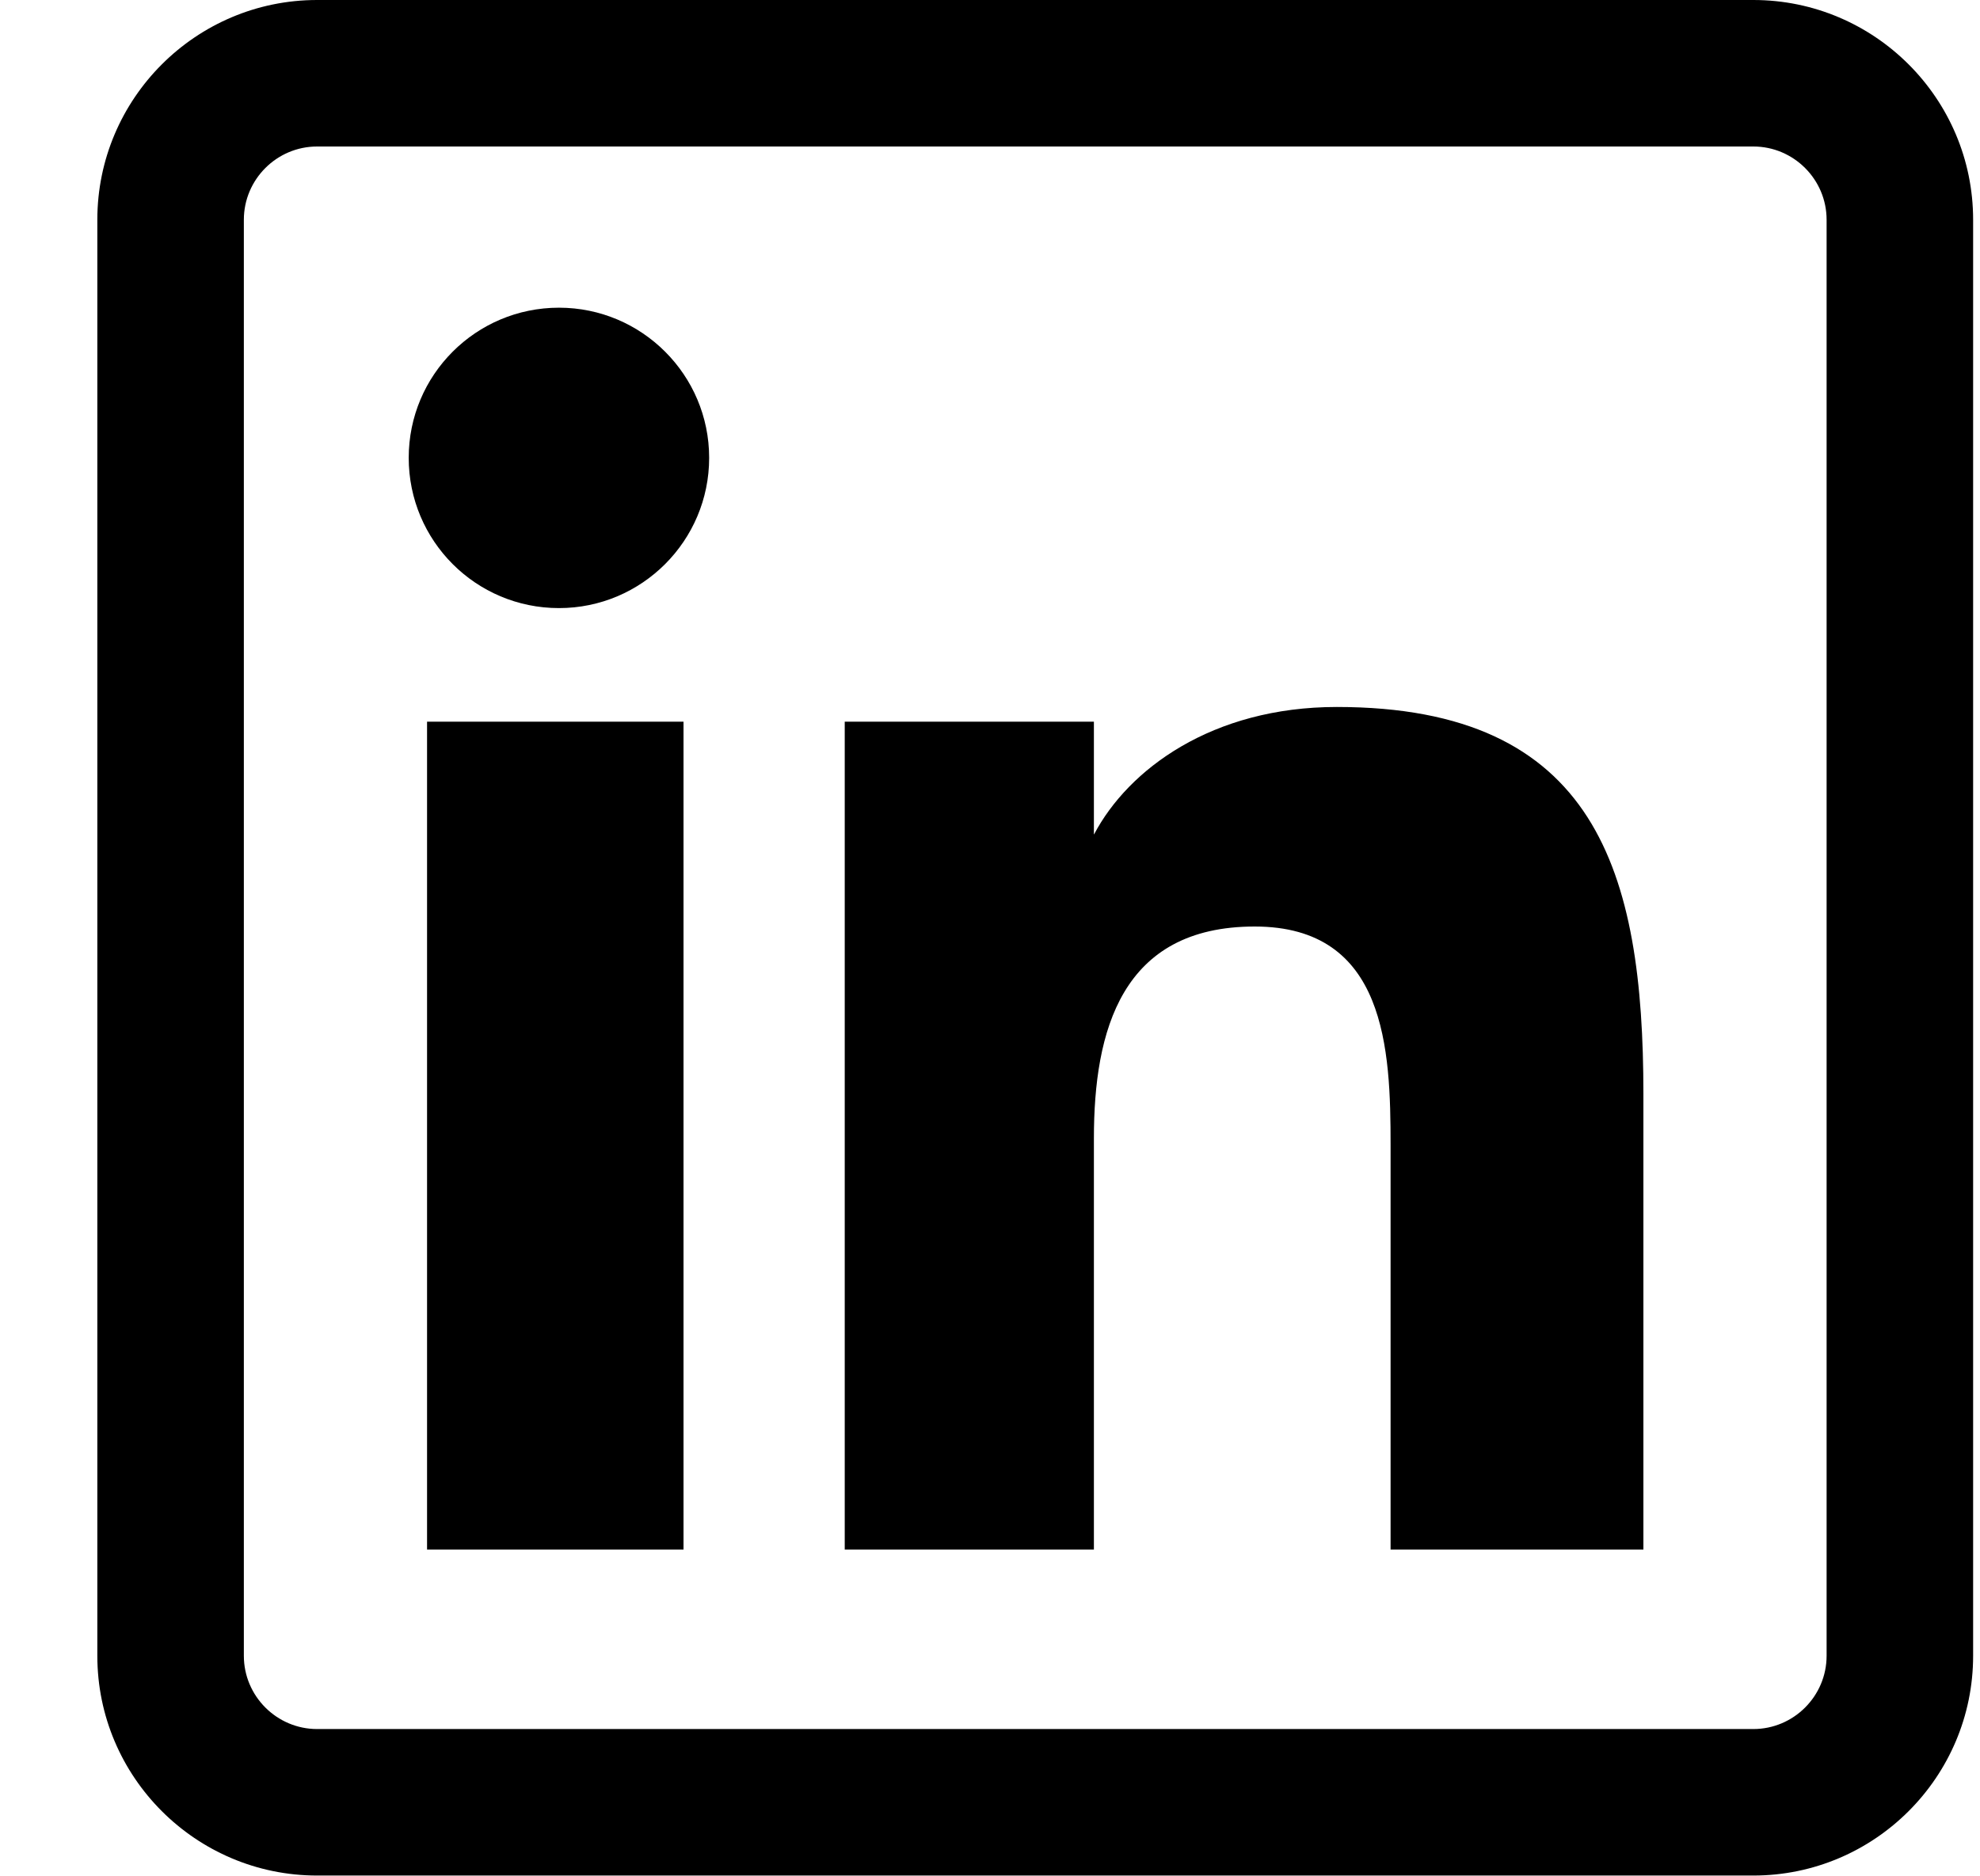
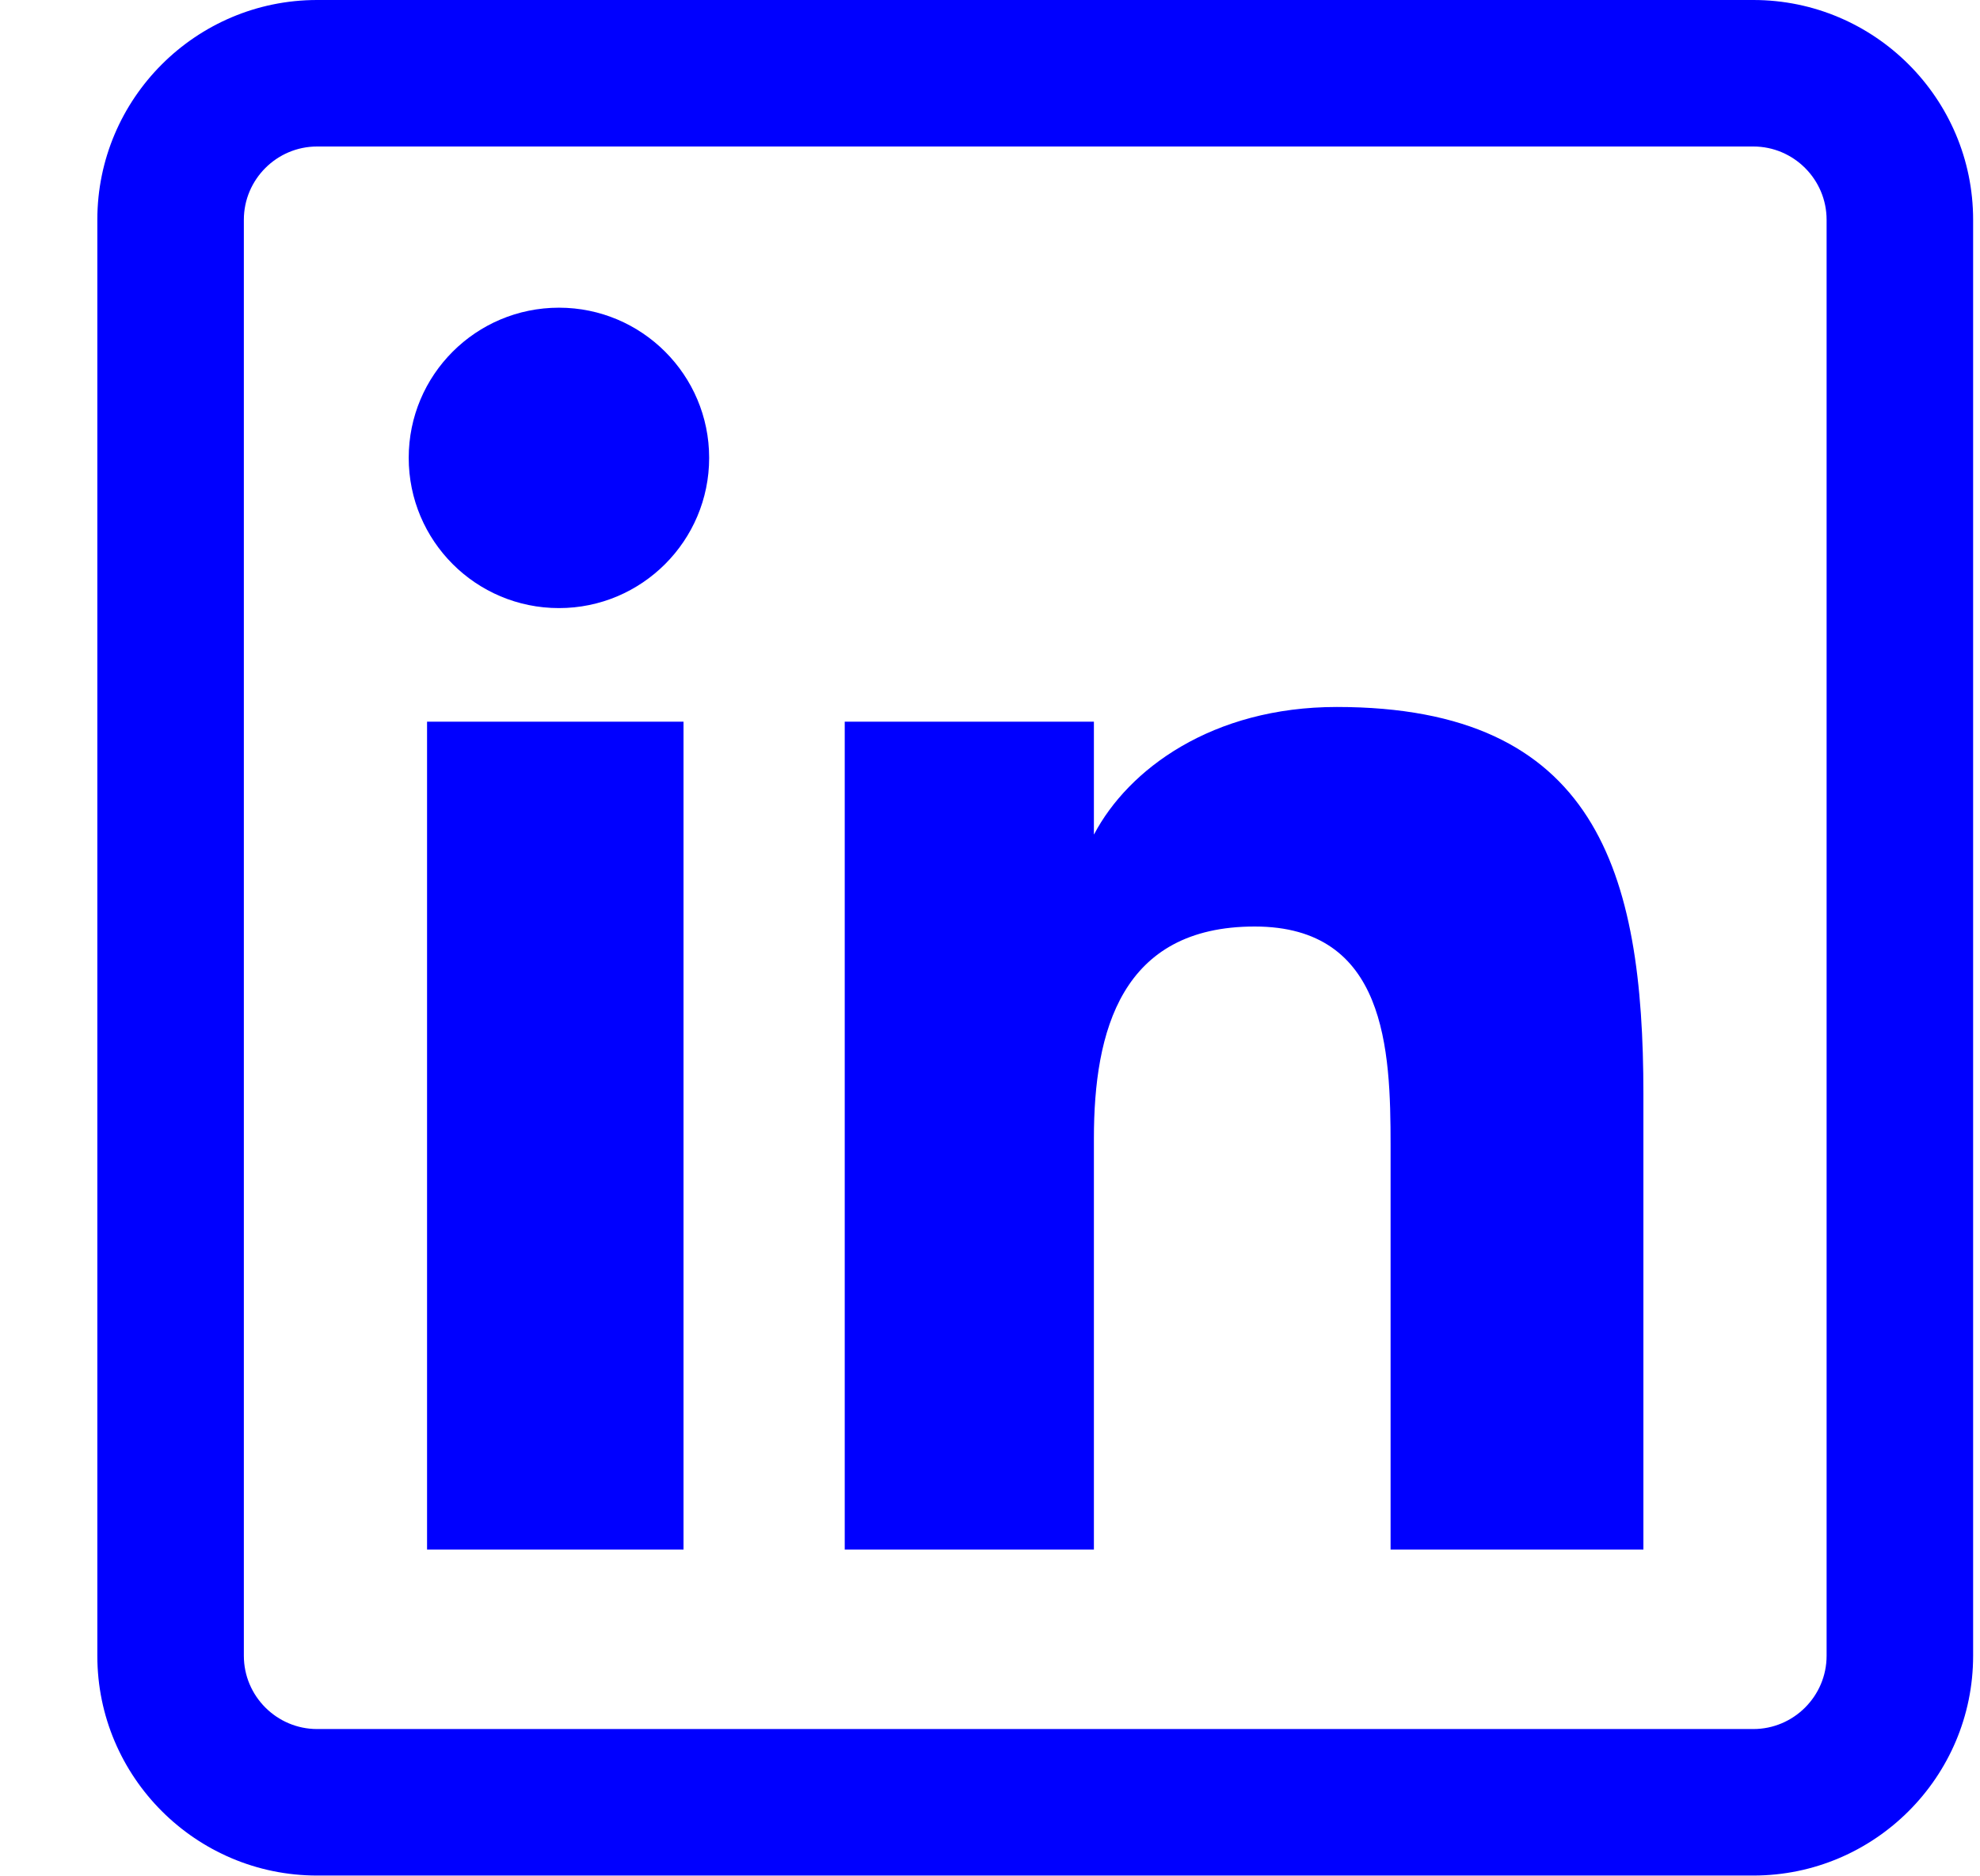
<svg xmlns="http://www.w3.org/2000/svg" width="19" height="18" viewBox="0 0 19 18" fill="none">
-   <path d="M6.559 14.871H4.098V6.926H6.559V14.871ZM6.805 4.394C6.805 3.599 6.159 2.953 5.364 2.953C4.566 2.953 3.922 3.599 3.922 4.394C3.922 5.19 4.566 5.836 5.364 5.836C6.159 5.836 6.805 5.19 6.805 4.394ZM15.77 10.5C15.77 8.367 15.319 6.785 12.828 6.785C11.631 6.785 10.827 7.384 10.499 8.007H10.497V6.926H8.106V14.871H10.497V10.926C10.497 9.893 10.76 8.892 12.04 8.892C13.303 8.892 13.344 10.074 13.344 10.992V14.871H15.77V10.5ZM18.934 15.891V2.109C18.934 0.946 17.988 0 16.825 0H3.043C1.88 0 0.934 0.946 0.934 2.109V15.891C0.934 17.054 1.88 18 3.043 18H16.825C17.988 18 18.934 17.054 18.934 15.891ZM16.825 1.406C17.212 1.406 17.528 1.722 17.528 2.109V15.891C17.528 16.278 17.212 16.594 16.825 16.594H3.043C2.656 16.594 2.34 16.278 2.34 15.891V2.109C2.34 1.722 2.656 1.406 3.043 1.406H16.825Z" fill="black" />
+   <path d="M6.559 14.871H4.098V6.926H6.559V14.871ZM6.805 4.394C6.805 3.599 6.159 2.953 5.364 2.953C4.566 2.953 3.922 3.599 3.922 4.394C3.922 5.19 4.566 5.836 5.364 5.836C6.159 5.836 6.805 5.19 6.805 4.394ZM15.77 10.5C15.77 8.367 15.319 6.785 12.828 6.785C11.631 6.785 10.827 7.384 10.499 8.007H10.497V6.926H8.106V14.871H10.497V10.926C10.497 9.893 10.76 8.892 12.04 8.892C13.303 8.892 13.344 10.074 13.344 10.992V14.871H15.77V10.5ZM18.934 15.891V2.109C18.934 0.946 17.988 0 16.825 0H3.043C1.88 0 0.934 0.946 0.934 2.109V15.891C0.934 17.054 1.88 18 3.043 18H16.825C17.988 18 18.934 17.054 18.934 15.891ZM16.825 1.406C17.212 1.406 17.528 1.722 17.528 2.109V15.891C17.528 16.278 17.212 16.594 16.825 16.594H3.043C2.656 16.594 2.34 16.278 2.34 15.891V2.109C2.34 1.722 2.656 1.406 3.043 1.406H16.825Z" fill="blue" />
</svg>
